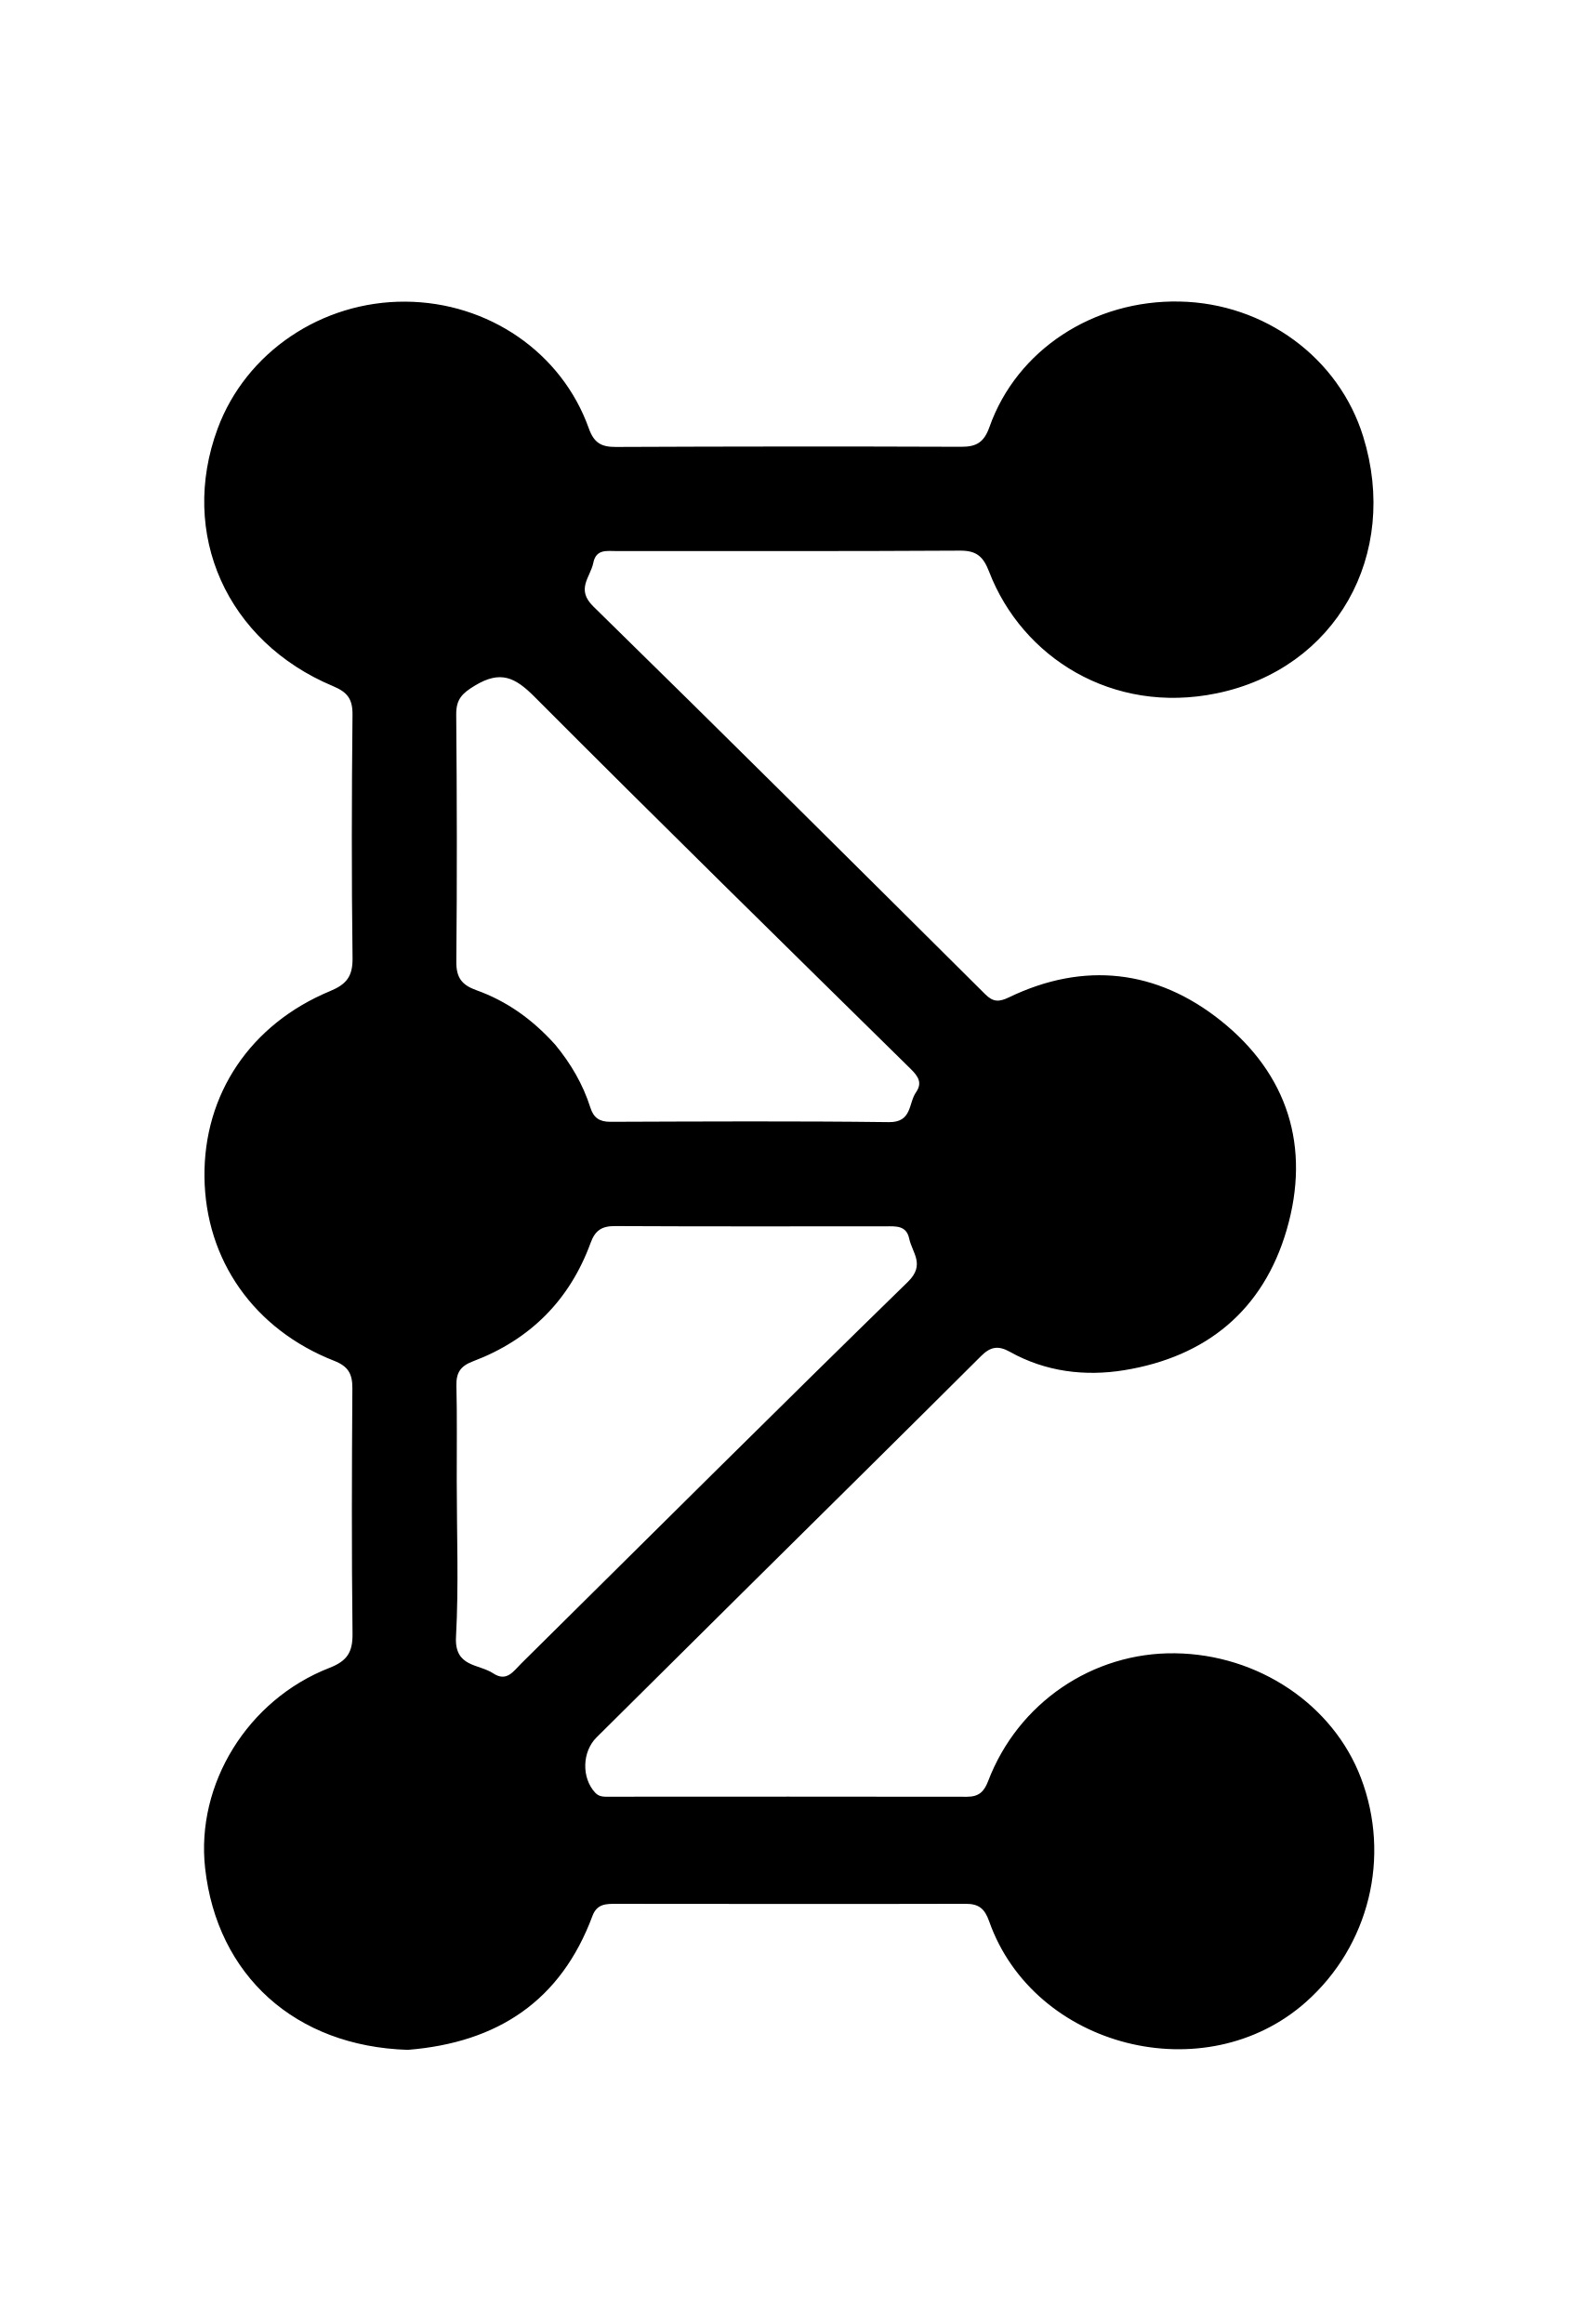
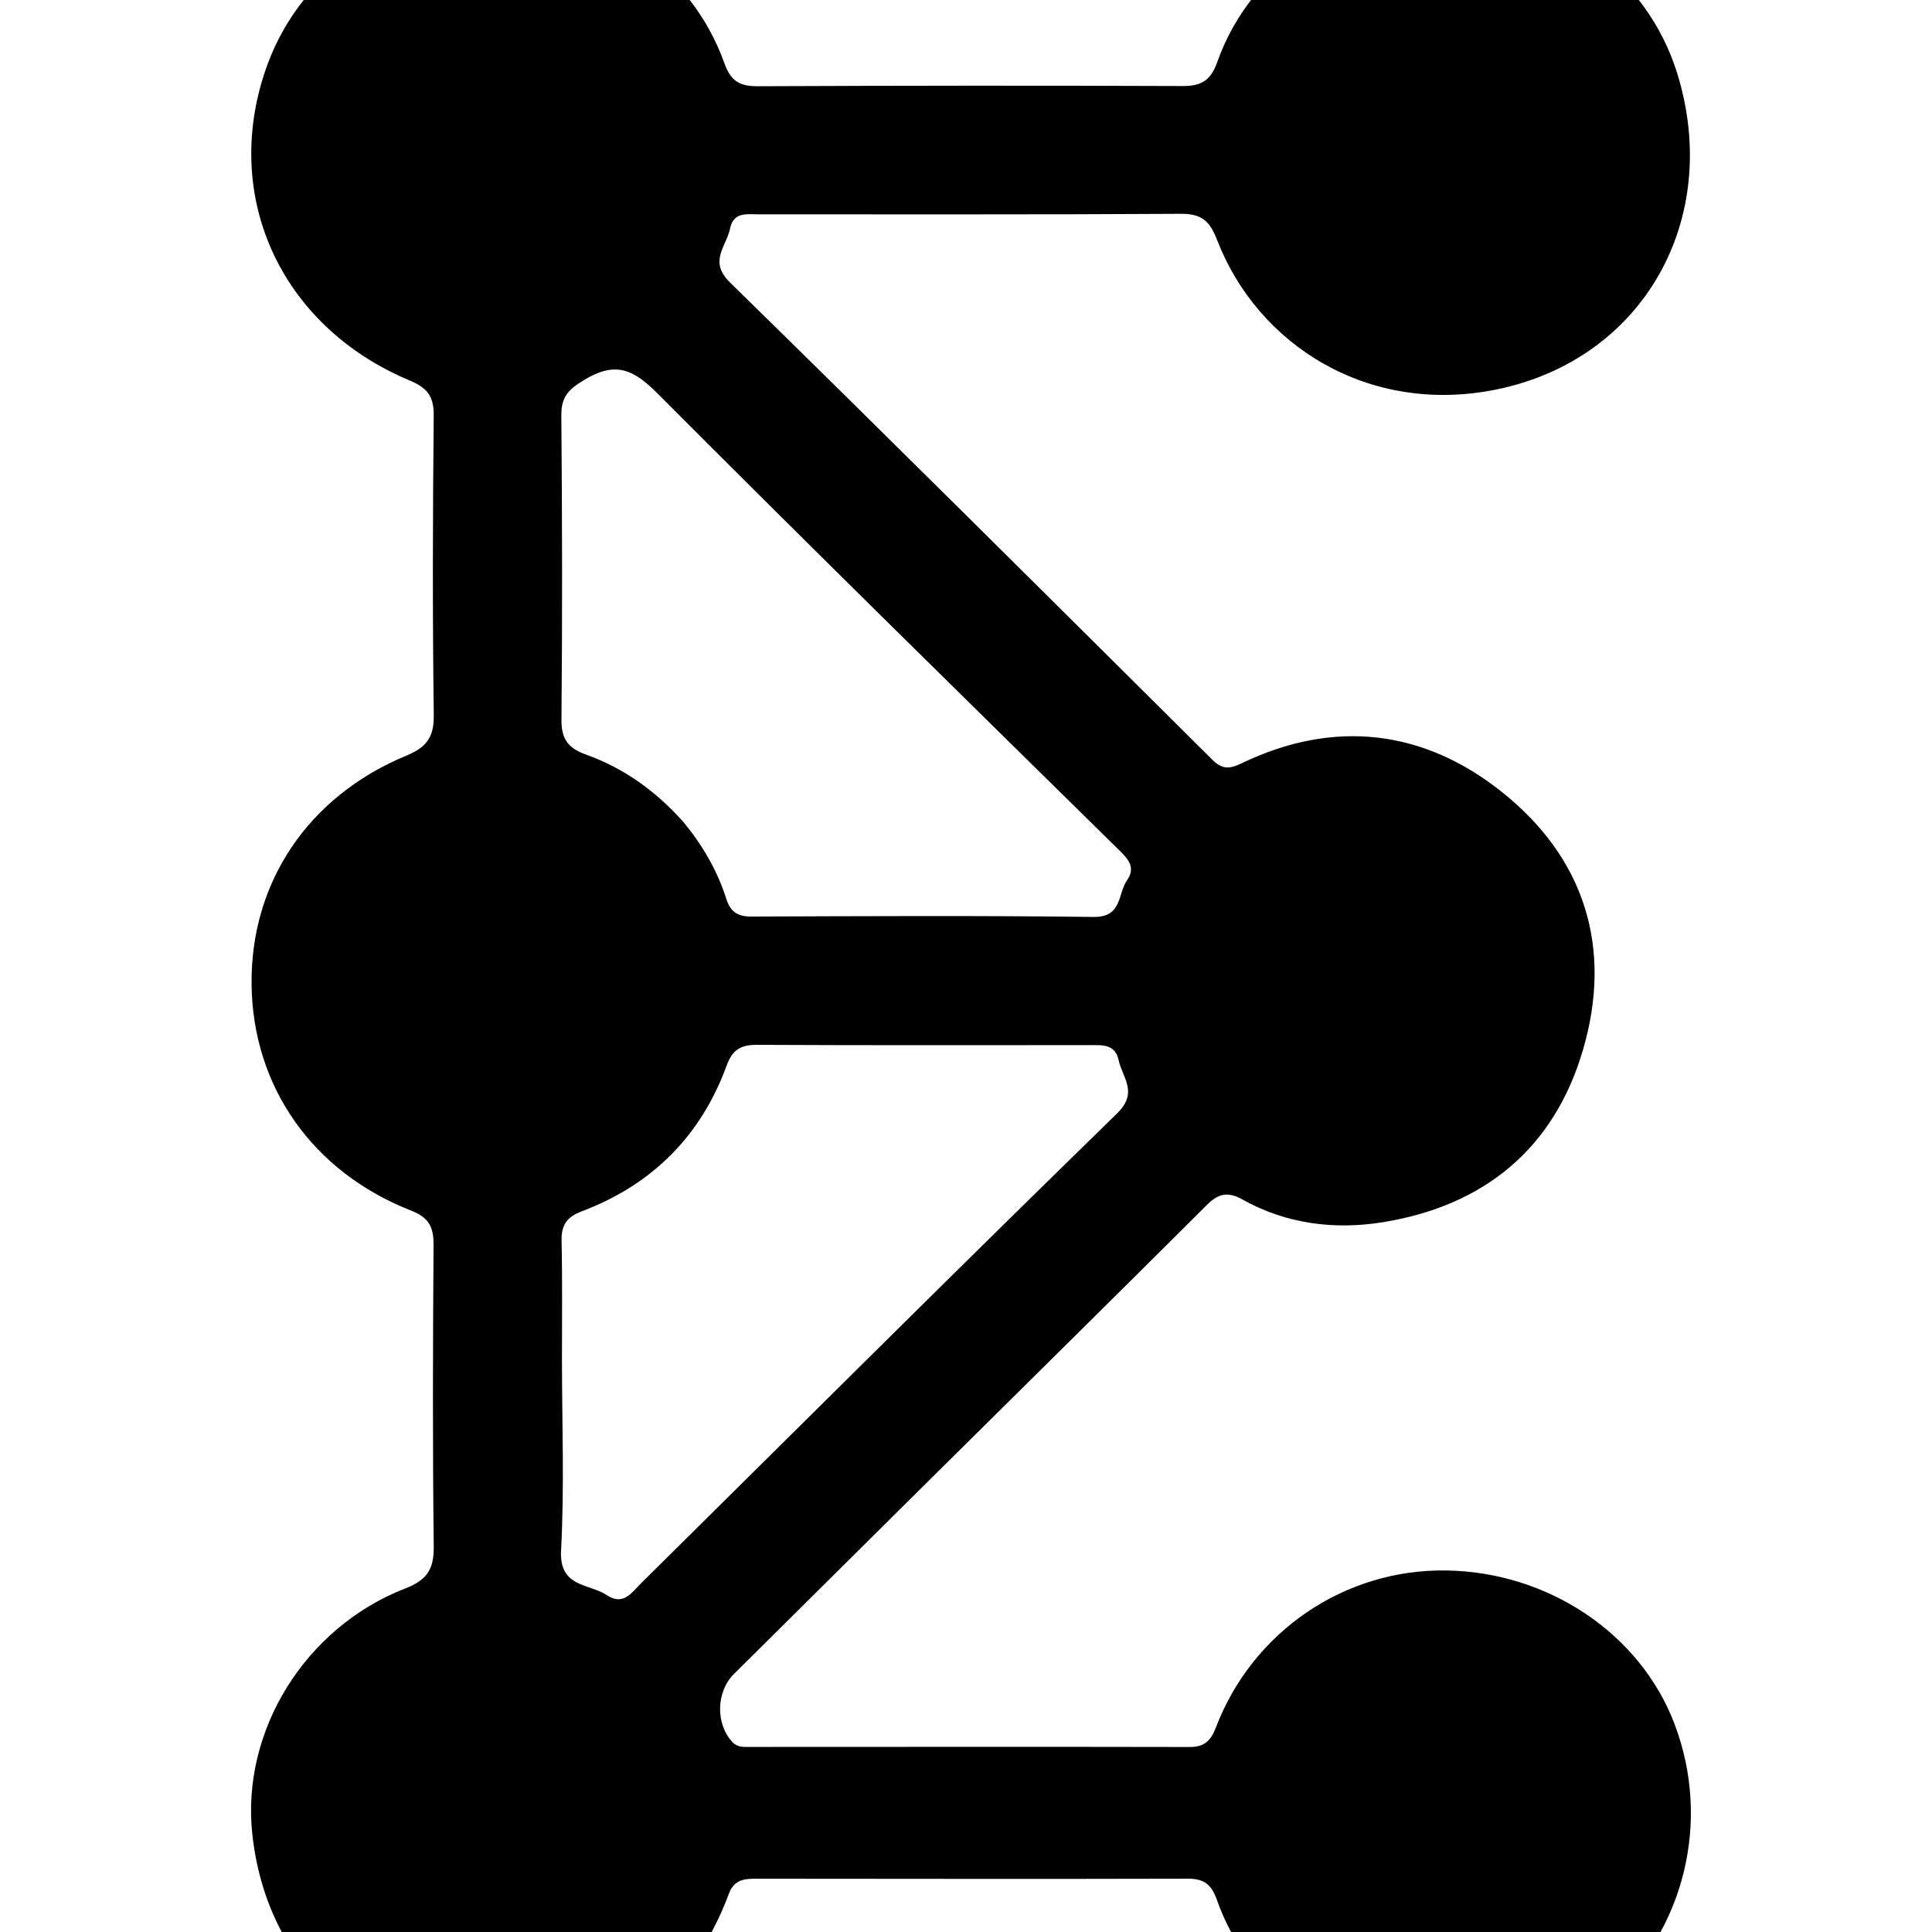
- <svg xmlns="http://www.w3.org/2000/svg" version="1.1" id="Layer_1" x="0px" y="0px" width="100%" viewBox="0 0 400 592" enable-background="new 0 0 400 592" xml:space="preserve">
-   <path fill="currentColor" opacity="1" stroke="none" d=" M103.876,522.166   C75.225,521.277 55.289,503.23 52.249,475.852   C49.88,454.514 63.027,433 83.931,424.858   C88.449,423.099 89.858,420.86 89.802,416.15   C89.555,395.322 89.621,374.489 89.762,353.66   C89.787,349.987 88.729,348.058 85.12,346.643   C64.673,338.625 52.339,320.952 52.086,299.869   C51.833,278.785 63.731,260.903 84.118,252.45   C88.289,250.721 89.867,248.681 89.807,244.053   C89.539,223.392 89.589,202.725 89.796,182.063   C89.836,178.072 88.519,176.326 84.842,174.787   C57.731,163.438 45.531,135.967 55.436,109.194   C62.627,89.757 81.923,76.71 103.282,76.841   C124.355,76.971 143.082,89.741 149.993,109.122   C151.316,112.832 153.185,113.869 156.863,113.853   C186.193,113.724 215.523,113.698 244.852,113.812   C248.773,113.827 250.677,112.652 252.053,108.766   C259.014,89.098 278.589,76.366 300.504,76.812   C322.172,77.253 341.04,91.132 347.255,111.202   C356.57,141.279 340.345,170.373 309.893,176.623   C283.359,182.069 260.377,167.451 251.98,145.67   C250.492,141.811 248.818,140.24 244.553,140.267   C215.391,140.448 186.227,140.357 157.064,140.375   C154.629,140.377 151.856,139.806 151.141,143.359   C150.401,147.044 146.629,150.065 151.137,154.479   C184.592,187.235 217.778,220.267 250.982,253.28   C253.021,255.307 254.527,255.254 257.033,254.048   C276.199,244.821 294.753,247.046 310.978,259.993   C328.011,273.585 333.937,292.107 327.764,313.283   C321.78,333.812 307.255,345.637 286.368,349.037   C276.405,350.659 266.353,349.443 257.275,344.363   C254.265,342.679 252.301,343.05 249.903,345.441   C230.205,365.089 210.395,384.623 190.632,404.204   C177.733,416.984 164.86,429.79 151.963,442.572   C148.258,446.244 148.113,452.902 151.629,456.671   C152.707,457.827 154.029,457.682 155.329,457.682   C185.658,457.681 215.988,457.631 246.317,457.696   C249.356,457.702 250.687,456.399 251.718,453.699   C259.314,433.794 278.324,420.868 299.341,421.146   C320.526,421.426 339.576,434.206 346.686,452.909   C354.337,473.034 348.794,495.643 332.699,509.956   C307.061,532.757 263.38,521.715 251.978,489.436   C250.838,486.21 249.371,484.954 245.965,484.963   C216.302,485.043 186.639,484.986 156.976,484.969   C154.437,484.968 152.082,484.924 150.917,488.054   C142.892,509.621 126.842,520.326 103.876,522.166  M141.43,266.11   C145.395,270.907 148.504,276.196 150.388,282.139   C151.212,284.734 152.692,285.771 155.494,285.761   C179.14,285.677 202.788,285.547 226.43,285.844   C232.373,285.918 231.388,281.059 233.336,278.255   C235.007,275.848 233.917,274.19 232,272.304   C199.957,240.78 167.867,209.301 136.134,177.467   C131.183,172.501 127.484,170.73 121.014,174.621   C117.661,176.638 116.184,178.155 116.217,182.042   C116.398,203.023 116.444,224.006 116.244,244.985   C116.205,249.065 117.676,250.919 121.329,252.229   C128.972,254.97 135.505,259.524 141.43,266.11  M116.349,377.5   C116.352,390.664 116.87,403.855 116.161,416.981   C115.743,424.724 121.927,423.802 125.649,426.263   C129.08,428.531 130.799,425.706 132.741,423.785   C165.551,391.33 198.235,358.745 231.274,326.526   C235.764,322.147 232.377,319.155 231.6,315.493   C230.885,312.123 228.193,312.383 225.67,312.383   C202.675,312.385 179.68,312.445 156.685,312.323   C153.332,312.305 151.624,313.387 150.456,316.584   C145.12,331.195 135.004,341.287 120.496,346.77   C117.238,348.001 116.19,349.706 116.267,353.006   C116.451,360.834 116.34,368.668 116.349,377.5  z" />
+ <svg xmlns="http://www.w3.org/2000/svg" version="1.1" id="Layer_1" x="0px" y="0px" width="100%" viewBox="0 96 400 400" enable-background="new 0 96 400 400" xml:space="preserve">
+   <path fill="currentColor" opacity="1" stroke="none" d=" M103.876,522.166  C75.225,521.277 55.289,503.23 52.249,475.852  C49.88,454.514 63.027,433 83.931,424.858  C88.449,423.099 89.858,420.86 89.802,416.15  C89.555,395.322 89.621,374.489 89.762,353.66  C89.787,349.987 88.729,348.058 85.12,346.643  C64.673,338.625 52.339,320.952 52.086,299.869  C51.833,278.785 63.731,260.903 84.118,252.45  C88.289,250.721 89.867,248.681 89.807,244.053  C89.539,223.392 89.589,202.725 89.796,182.063  C89.836,178.072 88.519,176.326 84.842,174.787  C57.731,163.438 45.531,135.967 55.436,109.194  C62.627,89.757 81.923,76.71 103.282,76.841  C124.355,76.971 143.082,89.741 149.993,109.122  C151.316,112.832 153.185,113.869 156.863,113.853  C186.193,113.724 215.523,113.698 244.852,113.812  C248.773,113.827 250.677,112.652 252.053,108.766  C259.014,89.098 278.589,76.366 300.504,76.812  C322.172,77.253 341.04,91.132 347.255,111.202  C356.57,141.279 340.345,170.373 309.893,176.623  C283.359,182.069 260.377,167.451 251.98,145.67  C250.492,141.811 248.818,140.24 244.553,140.267  C215.391,140.448 186.227,140.357 157.064,140.375  C154.629,140.377 151.856,139.806 151.141,143.359  C150.401,147.044 146.629,150.065 151.137,154.479  C184.592,187.235 217.778,220.267 250.982,253.28  C253.021,255.307 254.527,255.254 257.033,254.048  C276.199,244.821 294.753,247.046 310.978,259.993  C328.011,273.585 333.937,292.107 327.764,313.283  C321.78,333.812 307.255,345.637 286.368,349.037  C276.405,350.659 266.353,349.443 257.275,344.363  C254.265,342.679 252.301,343.05 249.903,345.441  C230.205,365.089 210.395,384.623 190.632,404.204  C177.733,416.984 164.86,429.79 151.963,442.572  C148.258,446.244 148.113,452.902 151.629,456.671  C152.707,457.827 154.029,457.682 155.329,457.682  C185.658,457.681 215.988,457.631 246.317,457.696  C249.356,457.702 250.687,456.399 251.718,453.699  C259.314,433.794 278.324,420.868 299.341,421.146  C320.526,421.426 339.576,434.206 346.686,452.909  C354.337,473.034 348.794,495.643 332.699,509.956  C307.061,532.757 263.38,521.715 251.978,489.436  C250.838,486.21 249.371,484.954 245.965,484.963  C216.302,485.043 186.639,484.986 156.976,484.969  C154.437,484.968 152.082,484.924 150.917,488.054  C142.892,509.621 126.842,520.326 103.876,522.166 M141.43,266.11  C145.395,270.907 148.504,276.196 150.388,282.139  C151.212,284.734 152.692,285.771 155.494,285.761  C179.14,285.677 202.788,285.547 226.43,285.844  C232.373,285.918 231.388,281.059 233.336,278.255  C235.007,275.848 233.917,274.19 232,272.304  C199.957,240.78 167.867,209.301 136.134,177.467  C131.183,172.501 127.484,170.73 121.014,174.621  C117.661,176.638 116.184,178.155 116.217,182.042  C116.398,203.023 116.444,224.006 116.244,244.985  C116.205,249.065 117.676,250.919 121.329,252.229  C128.972,254.97 135.505,259.524 141.43,266.11 M116.349,377.5  C116.352,390.664 116.87,403.855 116.161,416.981  C115.743,424.724 121.927,423.802 125.649,426.263  C129.08,428.531 130.799,425.706 132.741,423.785  C165.551,391.33 198.235,358.745 231.274,326.526  C235.764,322.147 232.377,319.155 231.6,315.493  C230.885,312.123 228.193,312.383 225.67,312.383  C202.675,312.385 179.68,312.445 156.685,312.323  C153.332,312.305 151.624,313.387 150.456,316.584  C145.12,331.195 135.004,341.287 120.496,346.77  C117.238,348.001 116.19,349.706 116.267,353.006  C116.451,360.834 116.34,368.668 116.349,377.5 z" />
</svg>
